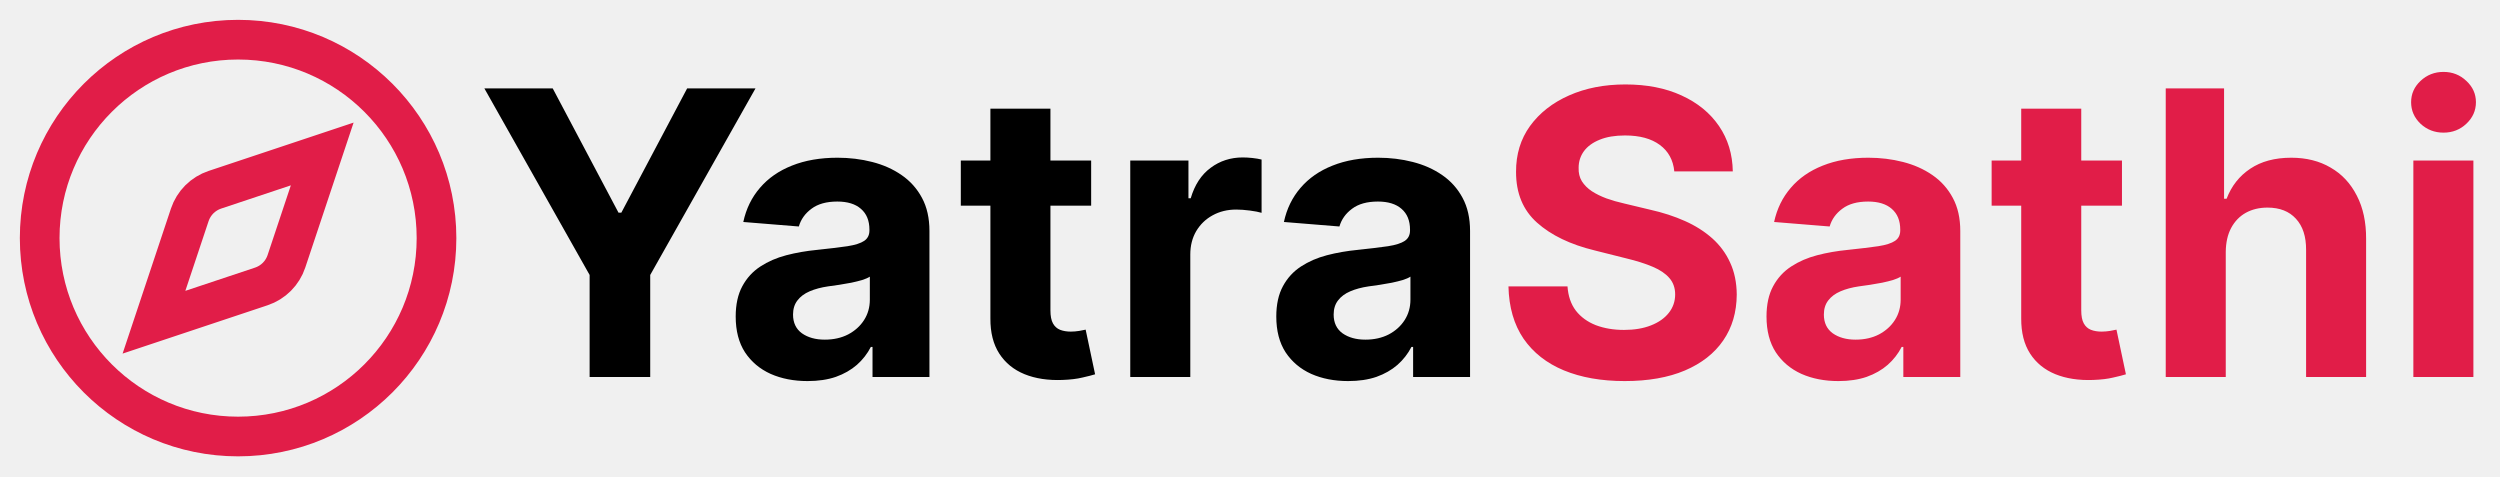
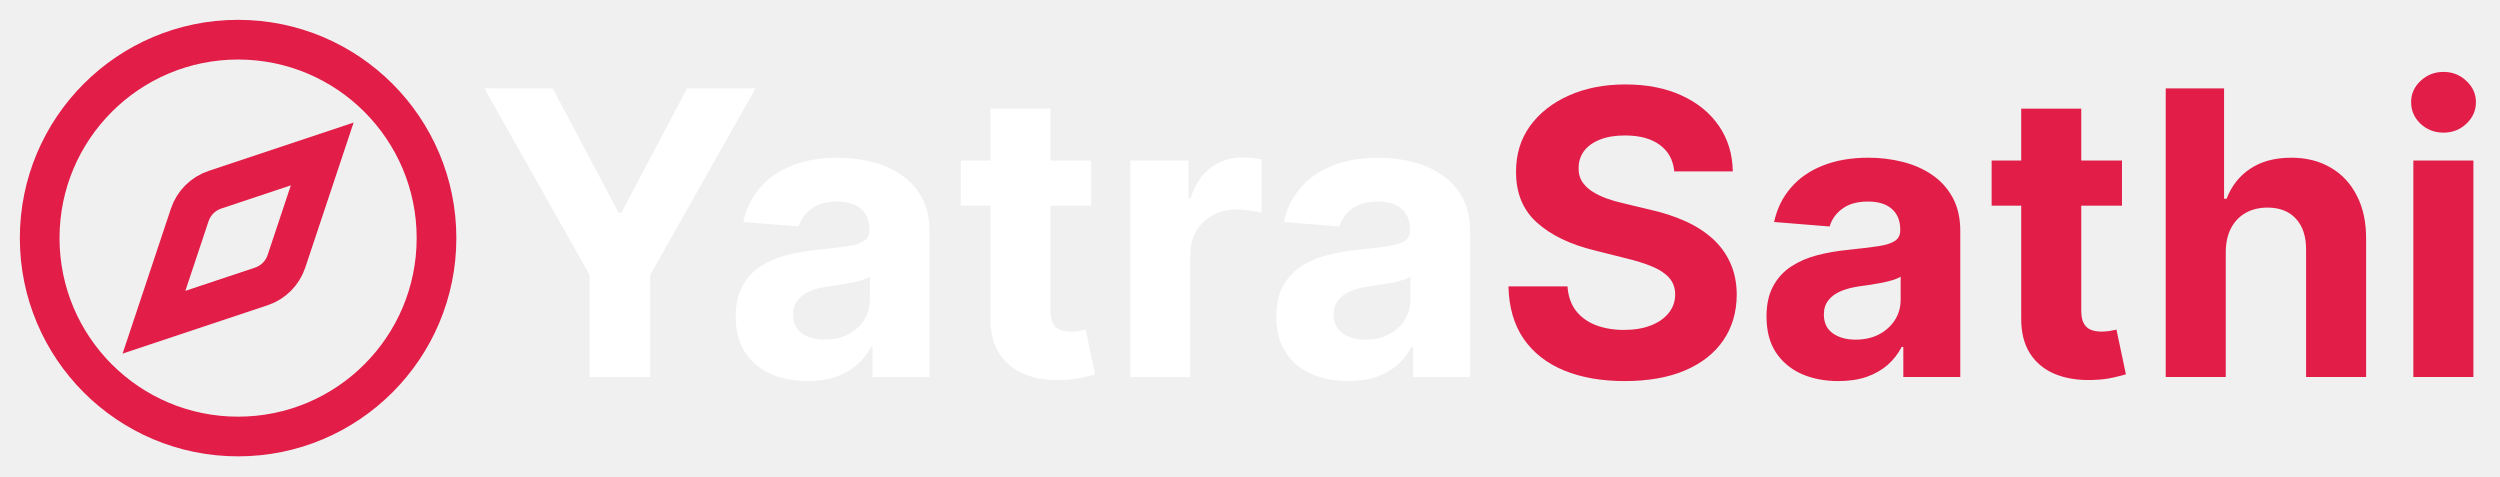
<svg xmlns="http://www.w3.org/2000/svg" width="126" height="24" viewBox="0 0 126 24" fill="none">
  <path d="M16.24 7.76L14.436 13.171C14.338 13.466 14.172 13.733 13.953 13.953C13.733 14.172 13.466 14.338 13.171 14.436L7.76 16.24L9.564 10.829C9.662 10.534 9.828 10.267 10.047 10.047C10.267 9.828 10.534 9.662 10.829 9.564L16.24 7.76Z" stroke="#E11D48" stroke-width="2" />
  <path d="M12 22C17.523 22 22 17.523 22 12C22 6.477 17.523 2 12 2C6.477 2 2 6.477 2 12C2 17.523 6.477 22 12 22Z" stroke="#E11D48" stroke-width="2" />
-   <path d="M24.412 4.455H27.857L31.173 10.719H31.315L34.632 4.455H38.077L32.771 13.858V19H29.717V13.858L24.412 4.455ZM40.701 19.206C40.005 19.206 39.385 19.085 38.84 18.844C38.296 18.598 37.865 18.235 37.548 17.757C37.235 17.274 37.079 16.673 37.079 15.953C37.079 15.347 37.19 14.838 37.413 14.426C37.635 14.014 37.938 13.683 38.322 13.432C38.705 13.181 39.141 12.992 39.629 12.864C40.121 12.736 40.637 12.646 41.177 12.594C41.811 12.527 42.323 12.466 42.711 12.409C43.099 12.348 43.381 12.258 43.556 12.139C43.731 12.021 43.819 11.846 43.819 11.614V11.571C43.819 11.121 43.677 10.773 43.393 10.527C43.113 10.281 42.716 10.158 42.2 10.158C41.655 10.158 41.222 10.278 40.9 10.52C40.578 10.757 40.365 11.055 40.261 11.415L37.462 11.188C37.604 10.525 37.884 9.952 38.3 9.469C38.717 8.981 39.255 8.607 39.913 8.347C40.575 8.081 41.343 7.949 42.214 7.949C42.82 7.949 43.4 8.02 43.954 8.162C44.513 8.304 45.007 8.524 45.438 8.822C45.874 9.121 46.217 9.504 46.468 9.973C46.719 10.437 46.844 10.993 46.844 11.642V19H43.975V17.487H43.89C43.715 17.828 43.48 18.129 43.187 18.389C42.893 18.645 42.541 18.846 42.129 18.993C41.717 19.135 41.241 19.206 40.701 19.206ZM41.568 17.118C42.013 17.118 42.406 17.03 42.746 16.855C43.087 16.675 43.355 16.434 43.549 16.131C43.743 15.828 43.84 15.484 43.84 15.101V13.943C43.745 14.005 43.615 14.062 43.45 14.114C43.289 14.161 43.106 14.206 42.903 14.249C42.699 14.287 42.495 14.322 42.292 14.355C42.088 14.383 41.904 14.41 41.738 14.433C41.383 14.485 41.073 14.568 40.807 14.682C40.542 14.796 40.336 14.949 40.19 15.143C40.043 15.333 39.969 15.57 39.969 15.854C39.969 16.266 40.119 16.581 40.417 16.798C40.72 17.011 41.103 17.118 41.568 17.118ZM54.994 8.091V10.364H48.425V8.091H54.994ZM49.916 5.477H52.942V15.648C52.942 15.927 52.984 16.145 53.07 16.301C53.155 16.453 53.273 16.559 53.425 16.621C53.581 16.682 53.761 16.713 53.965 16.713C54.106 16.713 54.249 16.701 54.391 16.678C54.533 16.649 54.642 16.628 54.717 16.614L55.193 18.865C55.042 18.912 54.829 18.967 54.554 19.028C54.279 19.095 53.946 19.135 53.553 19.149C52.823 19.178 52.184 19.081 51.635 18.858C51.09 18.635 50.667 18.29 50.364 17.821C50.061 17.352 49.911 16.76 49.916 16.046V5.477ZM56.965 19V8.091H59.898V9.994H60.012C60.211 9.317 60.545 8.806 61.014 8.46C61.482 8.11 62.022 7.935 62.633 7.935C62.784 7.935 62.948 7.944 63.123 7.963C63.298 7.982 63.452 8.008 63.584 8.041V10.726C63.443 10.683 63.246 10.645 62.995 10.612C62.744 10.579 62.514 10.562 62.306 10.562C61.861 10.562 61.463 10.66 61.113 10.854C60.767 11.043 60.493 11.308 60.289 11.649C60.09 11.99 59.991 12.383 59.991 12.828V19H56.965ZM67.947 19.206C67.251 19.206 66.631 19.085 66.086 18.844C65.542 18.598 65.111 18.235 64.794 17.757C64.481 17.274 64.325 16.673 64.325 15.953C64.325 15.347 64.436 14.838 64.659 14.426C64.881 14.014 65.184 13.683 65.568 13.432C65.951 13.181 66.387 12.992 66.875 12.864C67.367 12.736 67.883 12.646 68.423 12.594C69.057 12.527 69.569 12.466 69.957 12.409C70.345 12.348 70.627 12.258 70.802 12.139C70.977 12.021 71.065 11.846 71.065 11.614V11.571C71.065 11.121 70.923 10.773 70.639 10.527C70.359 10.281 69.962 10.158 69.446 10.158C68.901 10.158 68.468 10.278 68.146 10.52C67.824 10.757 67.611 11.055 67.507 11.415L64.709 11.188C64.85 10.525 65.13 9.952 65.546 9.469C65.963 8.981 66.501 8.607 67.159 8.347C67.822 8.081 68.589 7.949 69.46 7.949C70.066 7.949 70.646 8.02 71.2 8.162C71.759 8.304 72.253 8.524 72.684 8.822C73.12 9.121 73.463 9.504 73.714 9.973C73.965 10.437 74.091 10.993 74.091 11.642V19H71.221V17.487H71.136C70.961 17.828 70.726 18.129 70.433 18.389C70.139 18.645 69.787 18.846 69.375 18.993C68.963 19.135 68.487 19.206 67.947 19.206ZM68.814 17.118C69.259 17.118 69.652 17.03 69.993 16.855C70.334 16.675 70.601 16.434 70.795 16.131C70.989 15.828 71.086 15.484 71.086 15.101V13.943C70.992 14.005 70.861 14.062 70.696 14.114C70.535 14.161 70.352 14.206 70.149 14.249C69.945 14.287 69.742 14.322 69.538 14.355C69.334 14.383 69.15 14.41 68.984 14.433C68.629 14.485 68.319 14.568 68.054 14.682C67.788 14.796 67.582 14.949 67.436 15.143C67.289 15.333 67.216 15.57 67.216 15.854C67.216 16.266 67.365 16.581 67.663 16.798C67.966 17.011 68.35 17.118 68.814 17.118Z" fill="black" />
+   <path d="M24.412 4.455H27.857L31.173 10.719H31.315L34.632 4.455H38.077L32.771 13.858V19H29.717V13.858L24.412 4.455ZM40.701 19.206C40.005 19.206 39.385 19.085 38.84 18.844C38.296 18.598 37.865 18.235 37.548 17.757C37.235 17.274 37.079 16.673 37.079 15.953C37.079 15.347 37.19 14.838 37.413 14.426C37.635 14.014 37.938 13.683 38.322 13.432C38.705 13.181 39.141 12.992 39.629 12.864C40.121 12.736 40.637 12.646 41.177 12.594C41.811 12.527 42.323 12.466 42.711 12.409C43.099 12.348 43.381 12.258 43.556 12.139C43.731 12.021 43.819 11.846 43.819 11.614V11.571C43.819 11.121 43.677 10.773 43.393 10.527C43.113 10.281 42.716 10.158 42.2 10.158C41.655 10.158 41.222 10.278 40.9 10.52C40.578 10.757 40.365 11.055 40.261 11.415L37.462 11.188C37.604 10.525 37.884 9.952 38.3 9.469C38.717 8.981 39.255 8.607 39.913 8.347C40.575 8.081 41.343 7.949 42.214 7.949C42.82 7.949 43.4 8.02 43.954 8.162C44.513 8.304 45.007 8.524 45.438 8.822C45.874 9.121 46.217 9.504 46.468 9.973C46.719 10.437 46.844 10.993 46.844 11.642V19H43.975V17.487H43.89C43.715 17.828 43.48 18.129 43.187 18.389C42.893 18.645 42.541 18.846 42.129 18.993C41.717 19.135 41.241 19.206 40.701 19.206ZM41.568 17.118C42.013 17.118 42.406 17.03 42.746 16.855C43.087 16.675 43.355 16.434 43.549 16.131C43.743 15.828 43.84 15.484 43.84 15.101V13.943C43.745 14.005 43.615 14.062 43.45 14.114C43.289 14.161 43.106 14.206 42.903 14.249C42.699 14.287 42.495 14.322 42.292 14.355C42.088 14.383 41.904 14.41 41.738 14.433C41.383 14.485 41.073 14.568 40.807 14.682C40.542 14.796 40.336 14.949 40.19 15.143C40.043 15.333 39.969 15.57 39.969 15.854C39.969 16.266 40.119 16.581 40.417 16.798C40.72 17.011 41.103 17.118 41.568 17.118ZM54.994 8.091V10.364H48.425V8.091H54.994ZM49.916 5.477H52.942V15.648C52.942 15.927 52.984 16.145 53.07 16.301C53.155 16.453 53.273 16.559 53.425 16.621C53.581 16.682 53.761 16.713 53.965 16.713C54.106 16.713 54.249 16.701 54.391 16.678C54.533 16.649 54.642 16.628 54.717 16.614L55.193 18.865C55.042 18.912 54.829 18.967 54.554 19.028C54.279 19.095 53.946 19.135 53.553 19.149C52.823 19.178 52.184 19.081 51.635 18.858C51.09 18.635 50.667 18.29 50.364 17.821C50.061 17.352 49.911 16.76 49.916 16.046V5.477ZM56.965 19V8.091H59.898V9.994H60.012C60.211 9.317 60.545 8.806 61.014 8.46C61.482 8.11 62.022 7.935 62.633 7.935C62.784 7.935 62.948 7.944 63.123 7.963C63.298 7.982 63.452 8.008 63.584 8.041V10.726C63.443 10.683 63.246 10.645 62.995 10.612C62.744 10.579 62.514 10.562 62.306 10.562C61.861 10.562 61.463 10.66 61.113 10.854C60.767 11.043 60.493 11.308 60.289 11.649C60.09 11.99 59.991 12.383 59.991 12.828V19H56.965ZM67.947 19.206C67.251 19.206 66.631 19.085 66.086 18.844C65.542 18.598 65.111 18.235 64.794 17.757C64.481 17.274 64.325 16.673 64.325 15.953C64.325 15.347 64.436 14.838 64.659 14.426C64.881 14.014 65.184 13.683 65.568 13.432C65.951 13.181 66.387 12.992 66.875 12.864C67.367 12.736 67.883 12.646 68.423 12.594C69.057 12.527 69.569 12.466 69.957 12.409C70.345 12.348 70.627 12.258 70.802 12.139C70.977 12.021 71.065 11.846 71.065 11.614V11.571C71.065 11.121 70.923 10.773 70.639 10.527C70.359 10.281 69.962 10.158 69.446 10.158C68.901 10.158 68.468 10.278 68.146 10.52C67.824 10.757 67.611 11.055 67.507 11.415L64.709 11.188C64.85 10.525 65.13 9.952 65.546 9.469C65.963 8.981 66.501 8.607 67.159 8.347C67.822 8.081 68.589 7.949 69.46 7.949C70.066 7.949 70.646 8.02 71.2 8.162C71.759 8.304 72.253 8.524 72.684 8.822C73.12 9.121 73.463 9.504 73.714 9.973C73.965 10.437 74.091 10.993 74.091 11.642V19H71.221V17.487H71.136C70.961 17.828 70.726 18.129 70.433 18.389C70.139 18.645 69.787 18.846 69.375 18.993C68.963 19.135 68.487 19.206 67.947 19.206ZM68.814 17.118C69.259 17.118 69.652 17.03 69.993 16.855C70.334 16.675 70.601 16.434 70.795 16.131C70.989 15.828 71.086 15.484 71.086 15.101V13.943C70.992 14.005 70.861 14.062 70.696 14.114C70.535 14.161 70.352 14.206 70.149 14.249C69.945 14.287 69.742 14.322 69.538 14.355C69.334 14.383 69.15 14.41 68.984 14.433C68.629 14.485 68.319 14.568 68.054 14.682C67.788 14.796 67.582 14.949 67.436 15.143C67.289 15.333 67.216 15.57 67.216 15.854C67.216 16.266 67.365 16.581 67.663 16.798C67.966 17.011 68.35 17.118 68.814 17.118Z" fill="white" />
  <path d="M84.385 8.638C84.329 8.065 84.085 7.62 83.654 7.303C83.223 6.985 82.638 6.827 81.9 6.827C81.398 6.827 80.974 6.898 80.628 7.04C80.283 7.177 80.017 7.369 79.833 7.615C79.653 7.861 79.563 8.141 79.563 8.453C79.553 8.714 79.608 8.941 79.726 9.135C79.849 9.329 80.017 9.497 80.231 9.639C80.444 9.777 80.69 9.897 80.969 10.001C81.249 10.101 81.547 10.186 81.864 10.257L83.171 10.57C83.805 10.712 84.388 10.901 84.918 11.138C85.448 11.374 85.908 11.666 86.296 12.011C86.684 12.357 86.985 12.764 87.198 13.233C87.416 13.702 87.527 14.239 87.532 14.845C87.527 15.735 87.3 16.507 86.85 17.16C86.405 17.809 85.761 18.313 84.918 18.673C84.08 19.028 83.069 19.206 81.885 19.206C80.711 19.206 79.688 19.026 78.817 18.666C77.951 18.306 77.274 17.774 76.786 17.068C76.303 16.358 76.05 15.48 76.026 14.433H79.002C79.035 14.921 79.175 15.328 79.421 15.655C79.672 15.977 80.006 16.221 80.422 16.386C80.844 16.547 81.32 16.628 81.85 16.628C82.371 16.628 82.823 16.552 83.206 16.401C83.595 16.249 83.895 16.038 84.108 15.768C84.321 15.499 84.428 15.188 84.428 14.838C84.428 14.511 84.331 14.237 84.137 14.014C83.947 13.792 83.668 13.602 83.299 13.446C82.934 13.29 82.487 13.148 81.956 13.02L80.373 12.622C79.146 12.324 78.178 11.857 77.468 11.223C76.757 10.588 76.405 9.734 76.409 8.659C76.405 7.778 76.639 7.009 77.113 6.351C77.591 5.693 78.247 5.179 79.08 4.81C79.913 4.44 80.86 4.256 81.921 4.256C83 4.256 83.943 4.44 84.748 4.81C85.557 5.179 86.187 5.693 86.637 6.351C87.087 7.009 87.319 7.771 87.333 8.638H84.385ZM92.654 19.206C91.958 19.206 91.338 19.085 90.793 18.844C90.249 18.598 89.818 18.235 89.501 17.757C89.188 17.274 89.032 16.673 89.032 15.953C89.032 15.347 89.143 14.838 89.366 14.426C89.588 14.014 89.891 13.683 90.275 13.432C90.658 13.181 91.094 12.992 91.582 12.864C92.074 12.736 92.59 12.646 93.13 12.594C93.764 12.527 94.276 12.466 94.664 12.409C95.052 12.348 95.334 12.258 95.509 12.139C95.684 12.021 95.772 11.846 95.772 11.614V11.571C95.772 11.121 95.63 10.773 95.346 10.527C95.067 10.281 94.669 10.158 94.153 10.158C93.608 10.158 93.175 10.278 92.853 10.52C92.531 10.757 92.318 11.055 92.214 11.415L89.415 11.188C89.558 10.525 89.837 9.952 90.254 9.469C90.67 8.981 91.208 8.607 91.866 8.347C92.529 8.081 93.296 7.949 94.167 7.949C94.773 7.949 95.353 8.02 95.907 8.162C96.466 8.304 96.96 8.524 97.391 8.822C97.827 9.121 98.17 9.504 98.421 9.973C98.672 10.437 98.798 10.993 98.798 11.642V19H95.928V17.487H95.843C95.668 17.828 95.433 18.129 95.14 18.389C94.846 18.645 94.494 18.846 94.082 18.993C93.67 19.135 93.194 19.206 92.654 19.206ZM93.521 17.118C93.966 17.118 94.359 17.03 94.7 16.855C95.04 16.675 95.308 16.434 95.502 16.131C95.696 15.828 95.793 15.484 95.793 15.101V13.943C95.699 14.005 95.568 14.062 95.403 14.114C95.242 14.161 95.059 14.206 94.856 14.249C94.652 14.287 94.449 14.322 94.245 14.355C94.041 14.383 93.857 14.41 93.691 14.433C93.336 14.485 93.026 14.568 92.761 14.682C92.496 14.796 92.29 14.949 92.143 15.143C91.996 15.333 91.923 15.57 91.923 15.854C91.923 16.266 92.072 16.581 92.37 16.798C92.673 17.011 93.057 17.118 93.521 17.118ZM106.947 8.091V10.364H100.378V8.091H106.947ZM101.869 5.477H104.895V15.648C104.895 15.927 104.938 16.145 105.023 16.301C105.108 16.453 105.226 16.559 105.378 16.621C105.534 16.682 105.714 16.713 105.918 16.713C106.06 16.713 106.202 16.701 106.344 16.678C106.486 16.649 106.595 16.628 106.67 16.614L107.146 18.865C106.995 18.912 106.782 18.967 106.507 19.028C106.232 19.095 105.899 19.135 105.506 19.149C104.777 19.178 104.137 19.081 103.588 18.858C103.044 18.635 102.62 18.29 102.317 17.821C102.014 17.352 101.865 16.76 101.869 16.046V5.477ZM112.178 12.693V19H109.153V4.455H112.093V10.016H112.221C112.467 9.372 112.865 8.867 113.414 8.503C113.963 8.134 114.652 7.949 115.481 7.949C116.238 7.949 116.899 8.115 117.462 8.446C118.031 8.773 118.471 9.244 118.783 9.859C119.101 10.47 119.257 11.202 119.252 12.054V19H116.227V12.594C116.231 11.921 116.061 11.398 115.715 11.024C115.374 10.65 114.896 10.463 114.281 10.463C113.869 10.463 113.504 10.551 113.187 10.726C112.874 10.901 112.628 11.157 112.448 11.493C112.273 11.824 112.183 12.224 112.178 12.693ZM121.633 19V8.091H124.659V19H121.633ZM123.153 6.685C122.703 6.685 122.317 6.536 121.995 6.237C121.678 5.934 121.52 5.572 121.52 5.151C121.52 4.734 121.678 4.376 121.995 4.078C122.317 3.775 122.703 3.624 123.153 3.624C123.603 3.624 123.986 3.775 124.304 4.078C124.626 4.376 124.787 4.734 124.787 5.151C124.787 5.572 124.626 5.934 124.304 6.237C123.986 6.536 123.603 6.685 123.153 6.685Z" fill="#E11D48" />
</svg>
